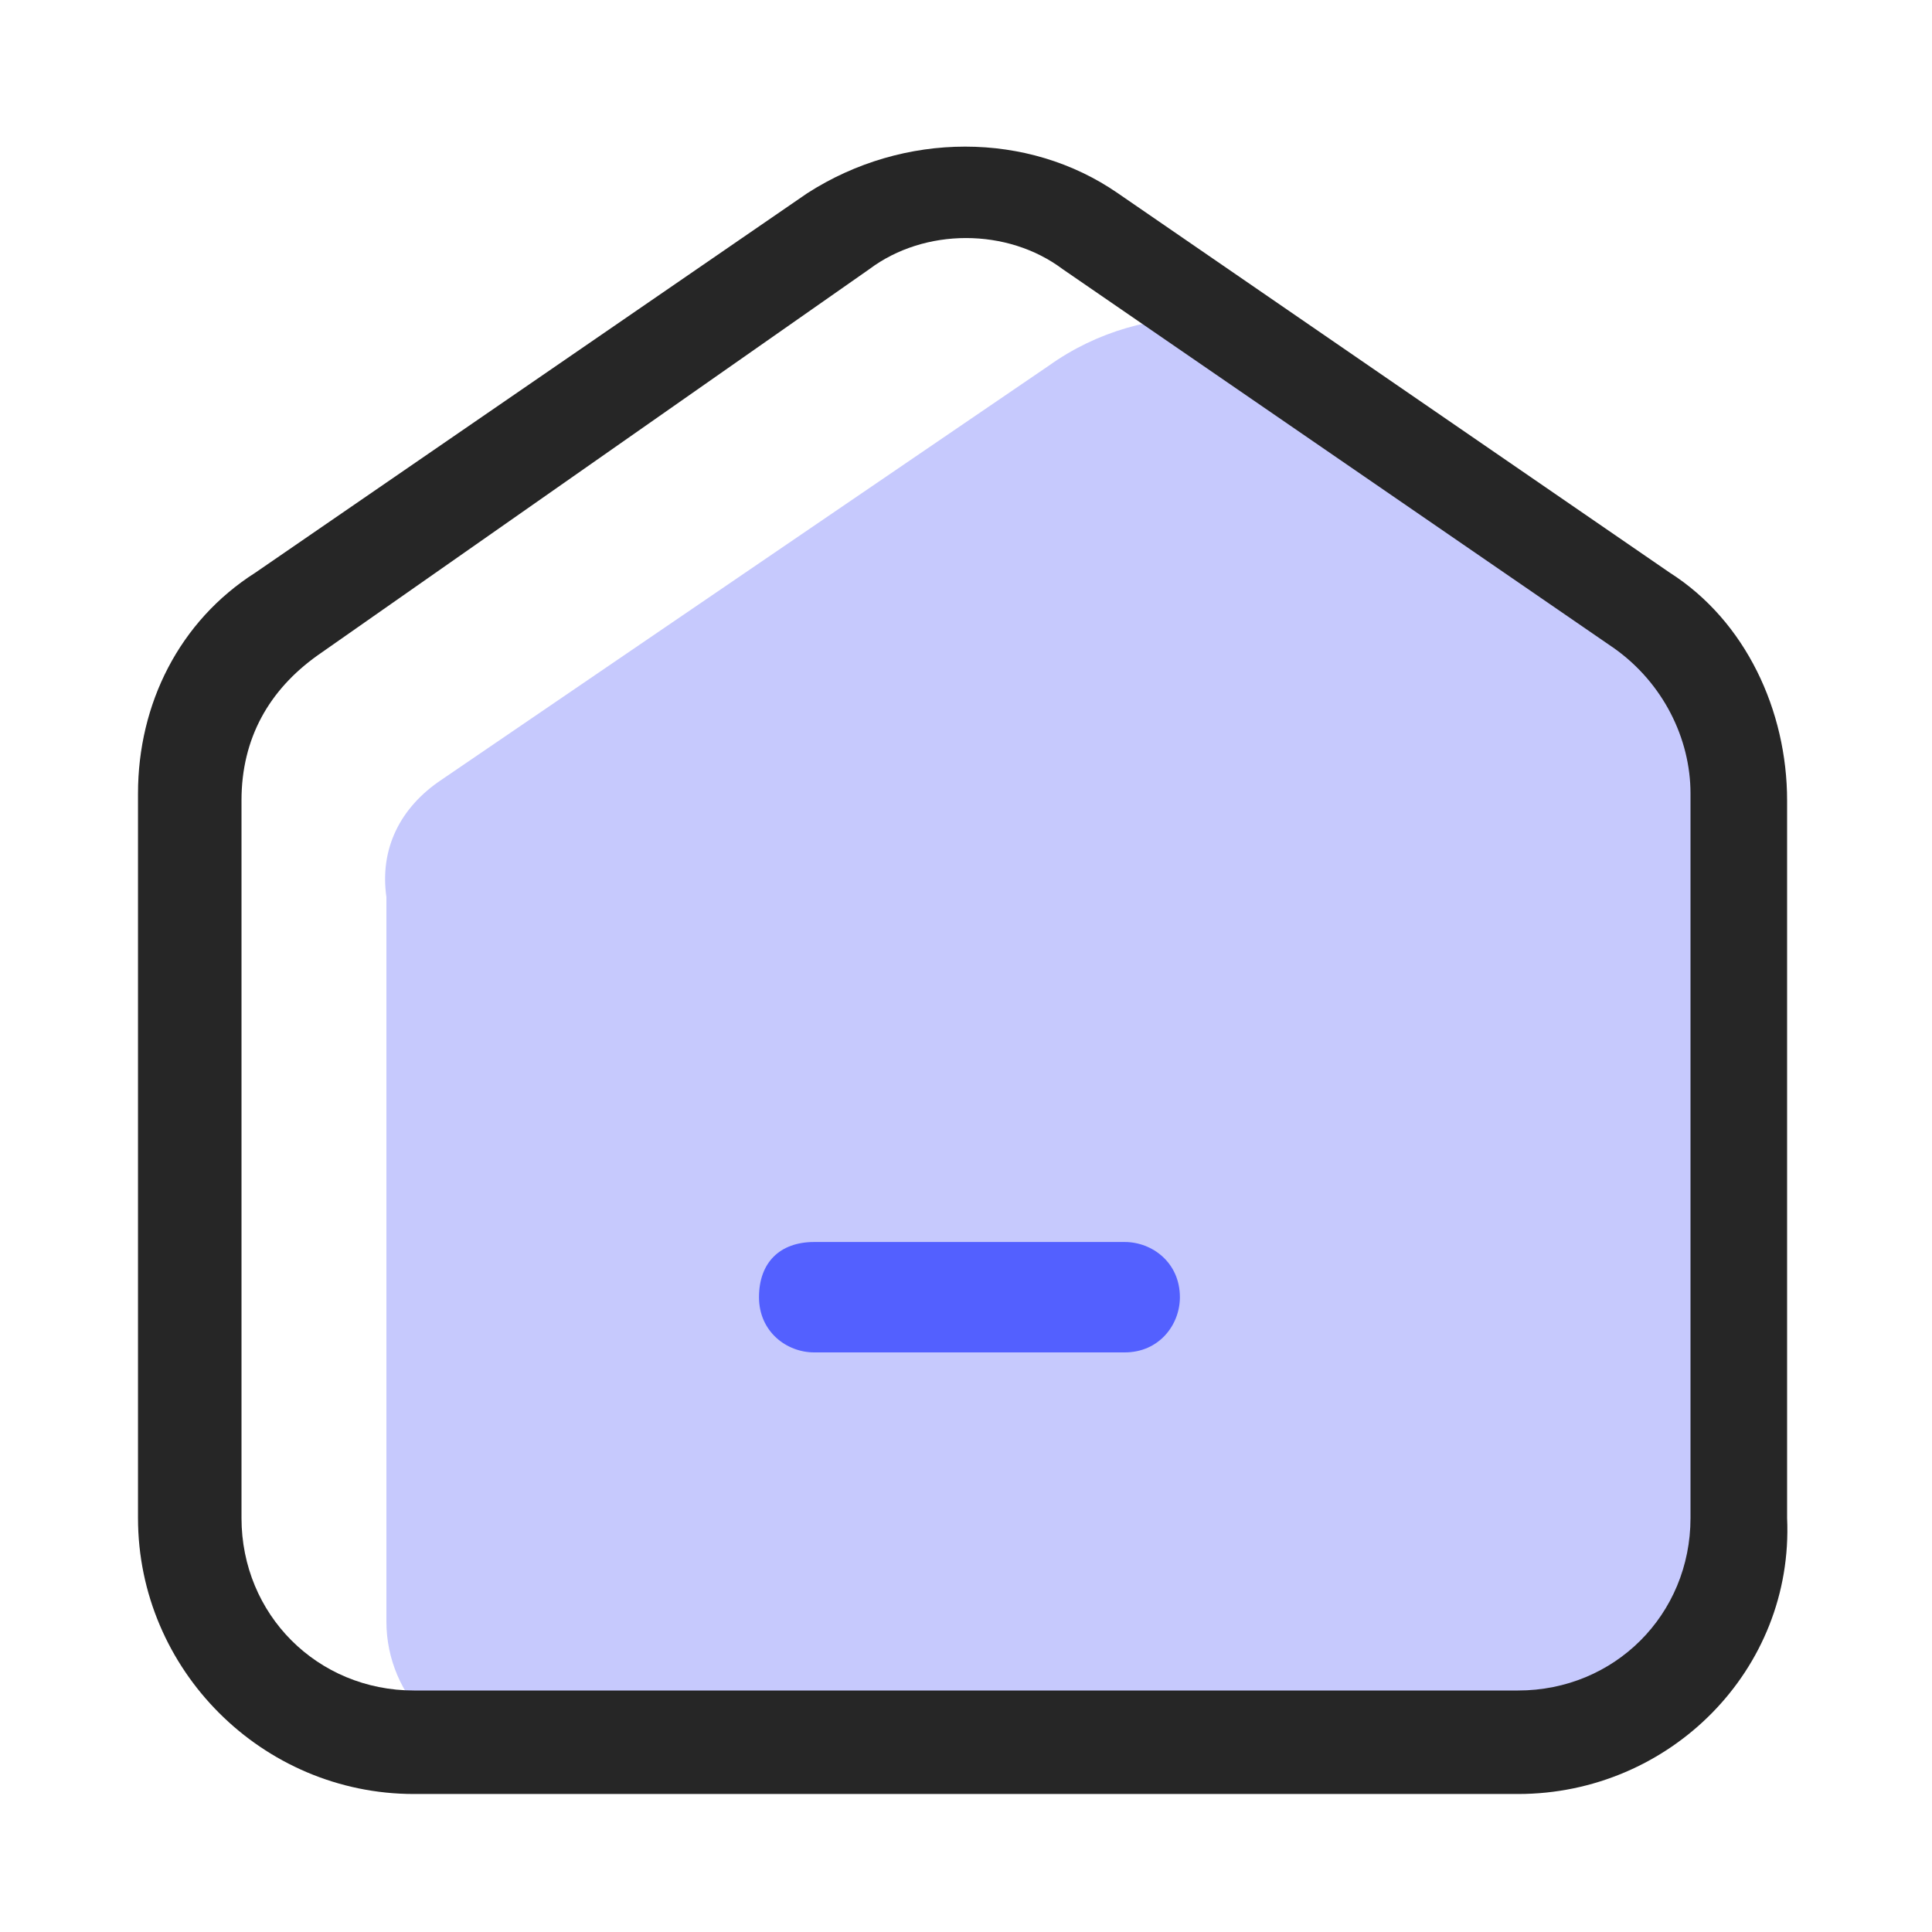
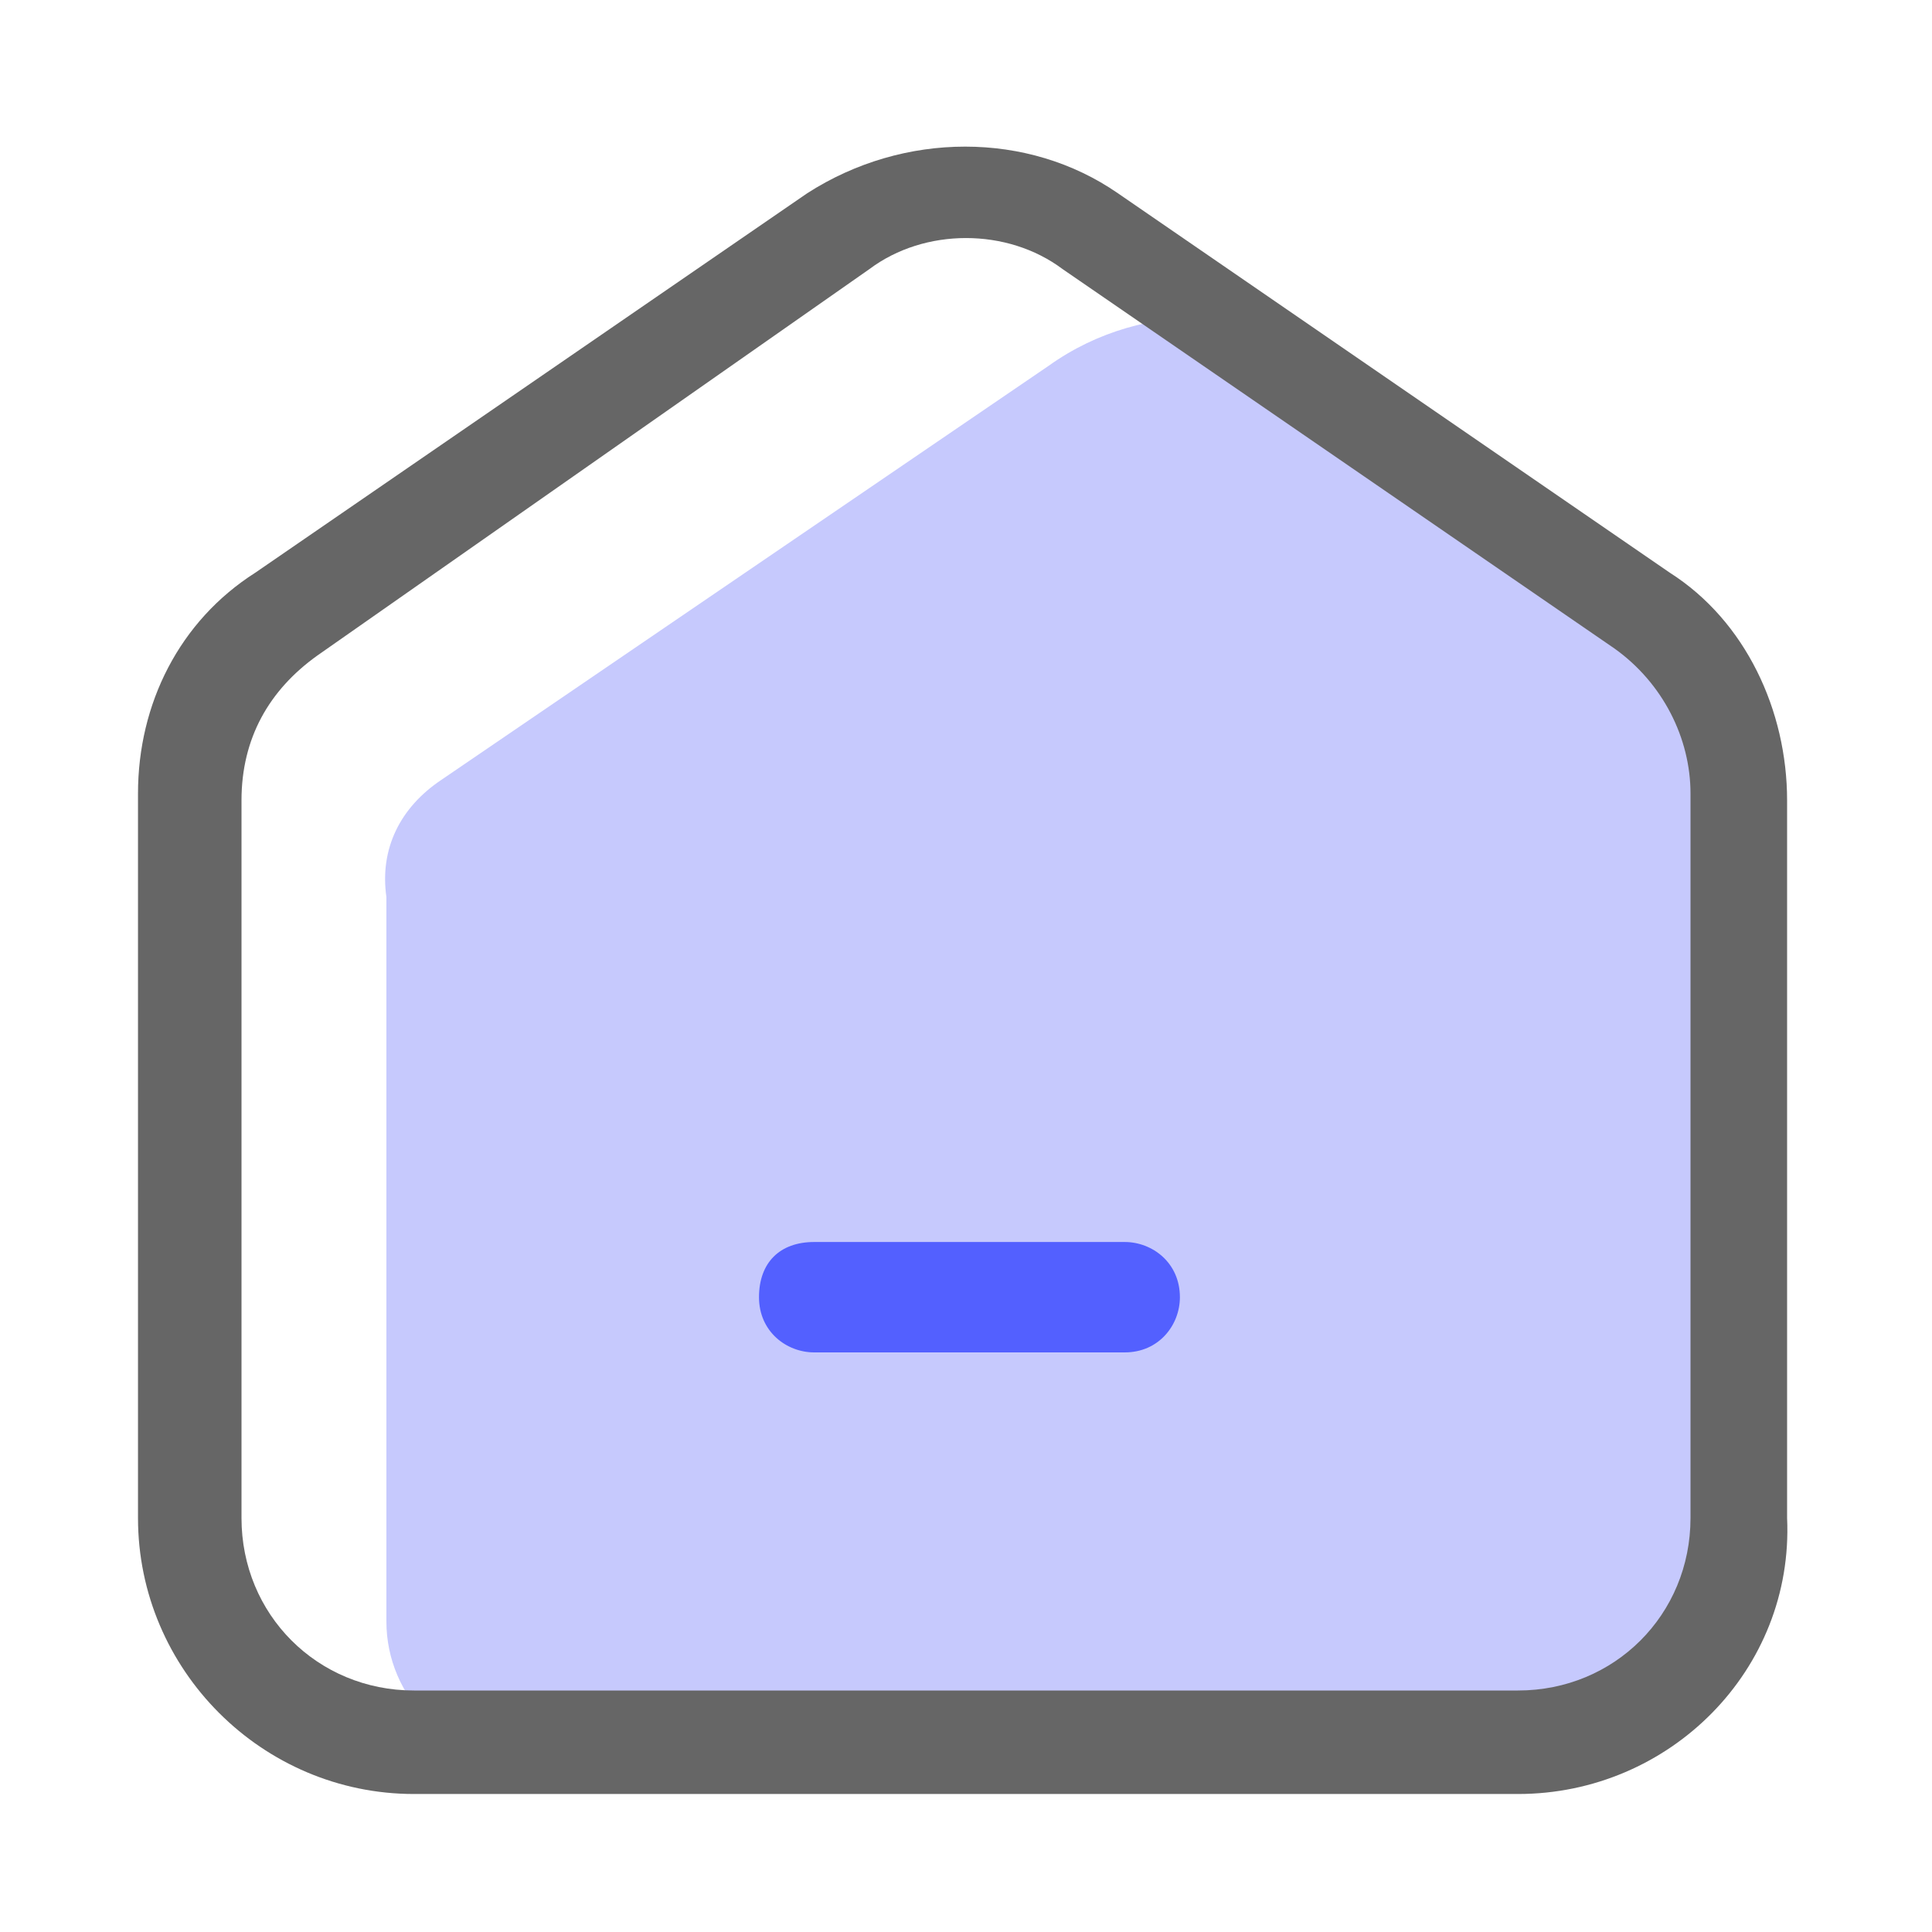
<svg xmlns="http://www.w3.org/2000/svg" t="1600268909420" class="icon" viewBox="0 0 1024 1024" version="1.1" p-id="1803" width="32" height="32">
-   <defs>
-     <style type="text/css" />
-   </defs>
  <path d="M234.057 413.257l321.829-219.429c51.2-36.571 120.686-32.914 171.886 3.657l142.629 106.057c18.286 14.629 29.257 36.571 29.257 58.514v497.371c0 40.229-32.914 73.143-73.143 73.143h-548.571c-40.229 0-73.143-32.914-73.143-73.143V475.429c-3.657-25.6 7.314-47.543 29.257-62.171z" fill="#c6c9fd" p-id="1804" />
-   <path d="M804.571 950.857H219.429c-80.457 0-146.286-65.829-146.286-146.286V420.571c0-47.543 21.943-91.429 62.171-117.029l292.571-201.143c51.2-32.914 117.029-32.914 164.571 0l292.571 201.143c40.229 25.6 62.171 73.143 62.171 120.686V804.571c3.657 80.457-62.171 146.286-142.629 146.286zM168.229 347.429c-25.6 18.286-40.229 43.886-40.229 76.8V804.571c0 51.2 40.229 91.429 91.429 91.429h585.143c51.2 0 91.429-40.229 91.429-91.429V420.571c0-29.257-14.629-58.514-40.229-76.8l-292.571-201.143c-29.257-21.943-73.143-21.943-102.4 0l-292.571 204.8z" fill="#262626" p-id="1805" />
+   <path d="M804.571 950.857H219.429c-80.457 0-146.286-65.829-146.286-146.286V420.571c0-47.543 21.943-91.429 62.171-117.029l292.571-201.143c51.2-32.914 117.029-32.914 164.571 0l292.571 201.143c40.229 25.6 62.171 73.143 62.171 120.686V804.571c3.657 80.457-62.171 146.286-142.629 146.286zM168.229 347.429c-25.6 18.286-40.229 43.886-40.229 76.8V804.571c0 51.2 40.229 91.429 91.429 91.429h585.143c51.2 0 91.429-40.229 91.429-91.429V420.571c0-29.257-14.629-58.514-40.229-76.8l-292.571-201.143c-29.257-21.943-73.143-21.943-102.4 0l-292.571 204.8z" fill="#666666" p-id="1805" />
  <path d="M431.543 658.286h164.571c14.629 0 29.257 10.971 29.257 29.257 0 14.629-10.971 29.257-29.257 29.257h-164.571c-14.629 0-29.257-10.971-29.257-29.257s10.971-29.257 29.257-29.257z" fill="#5360FF" p-id="1806" />
</svg>
